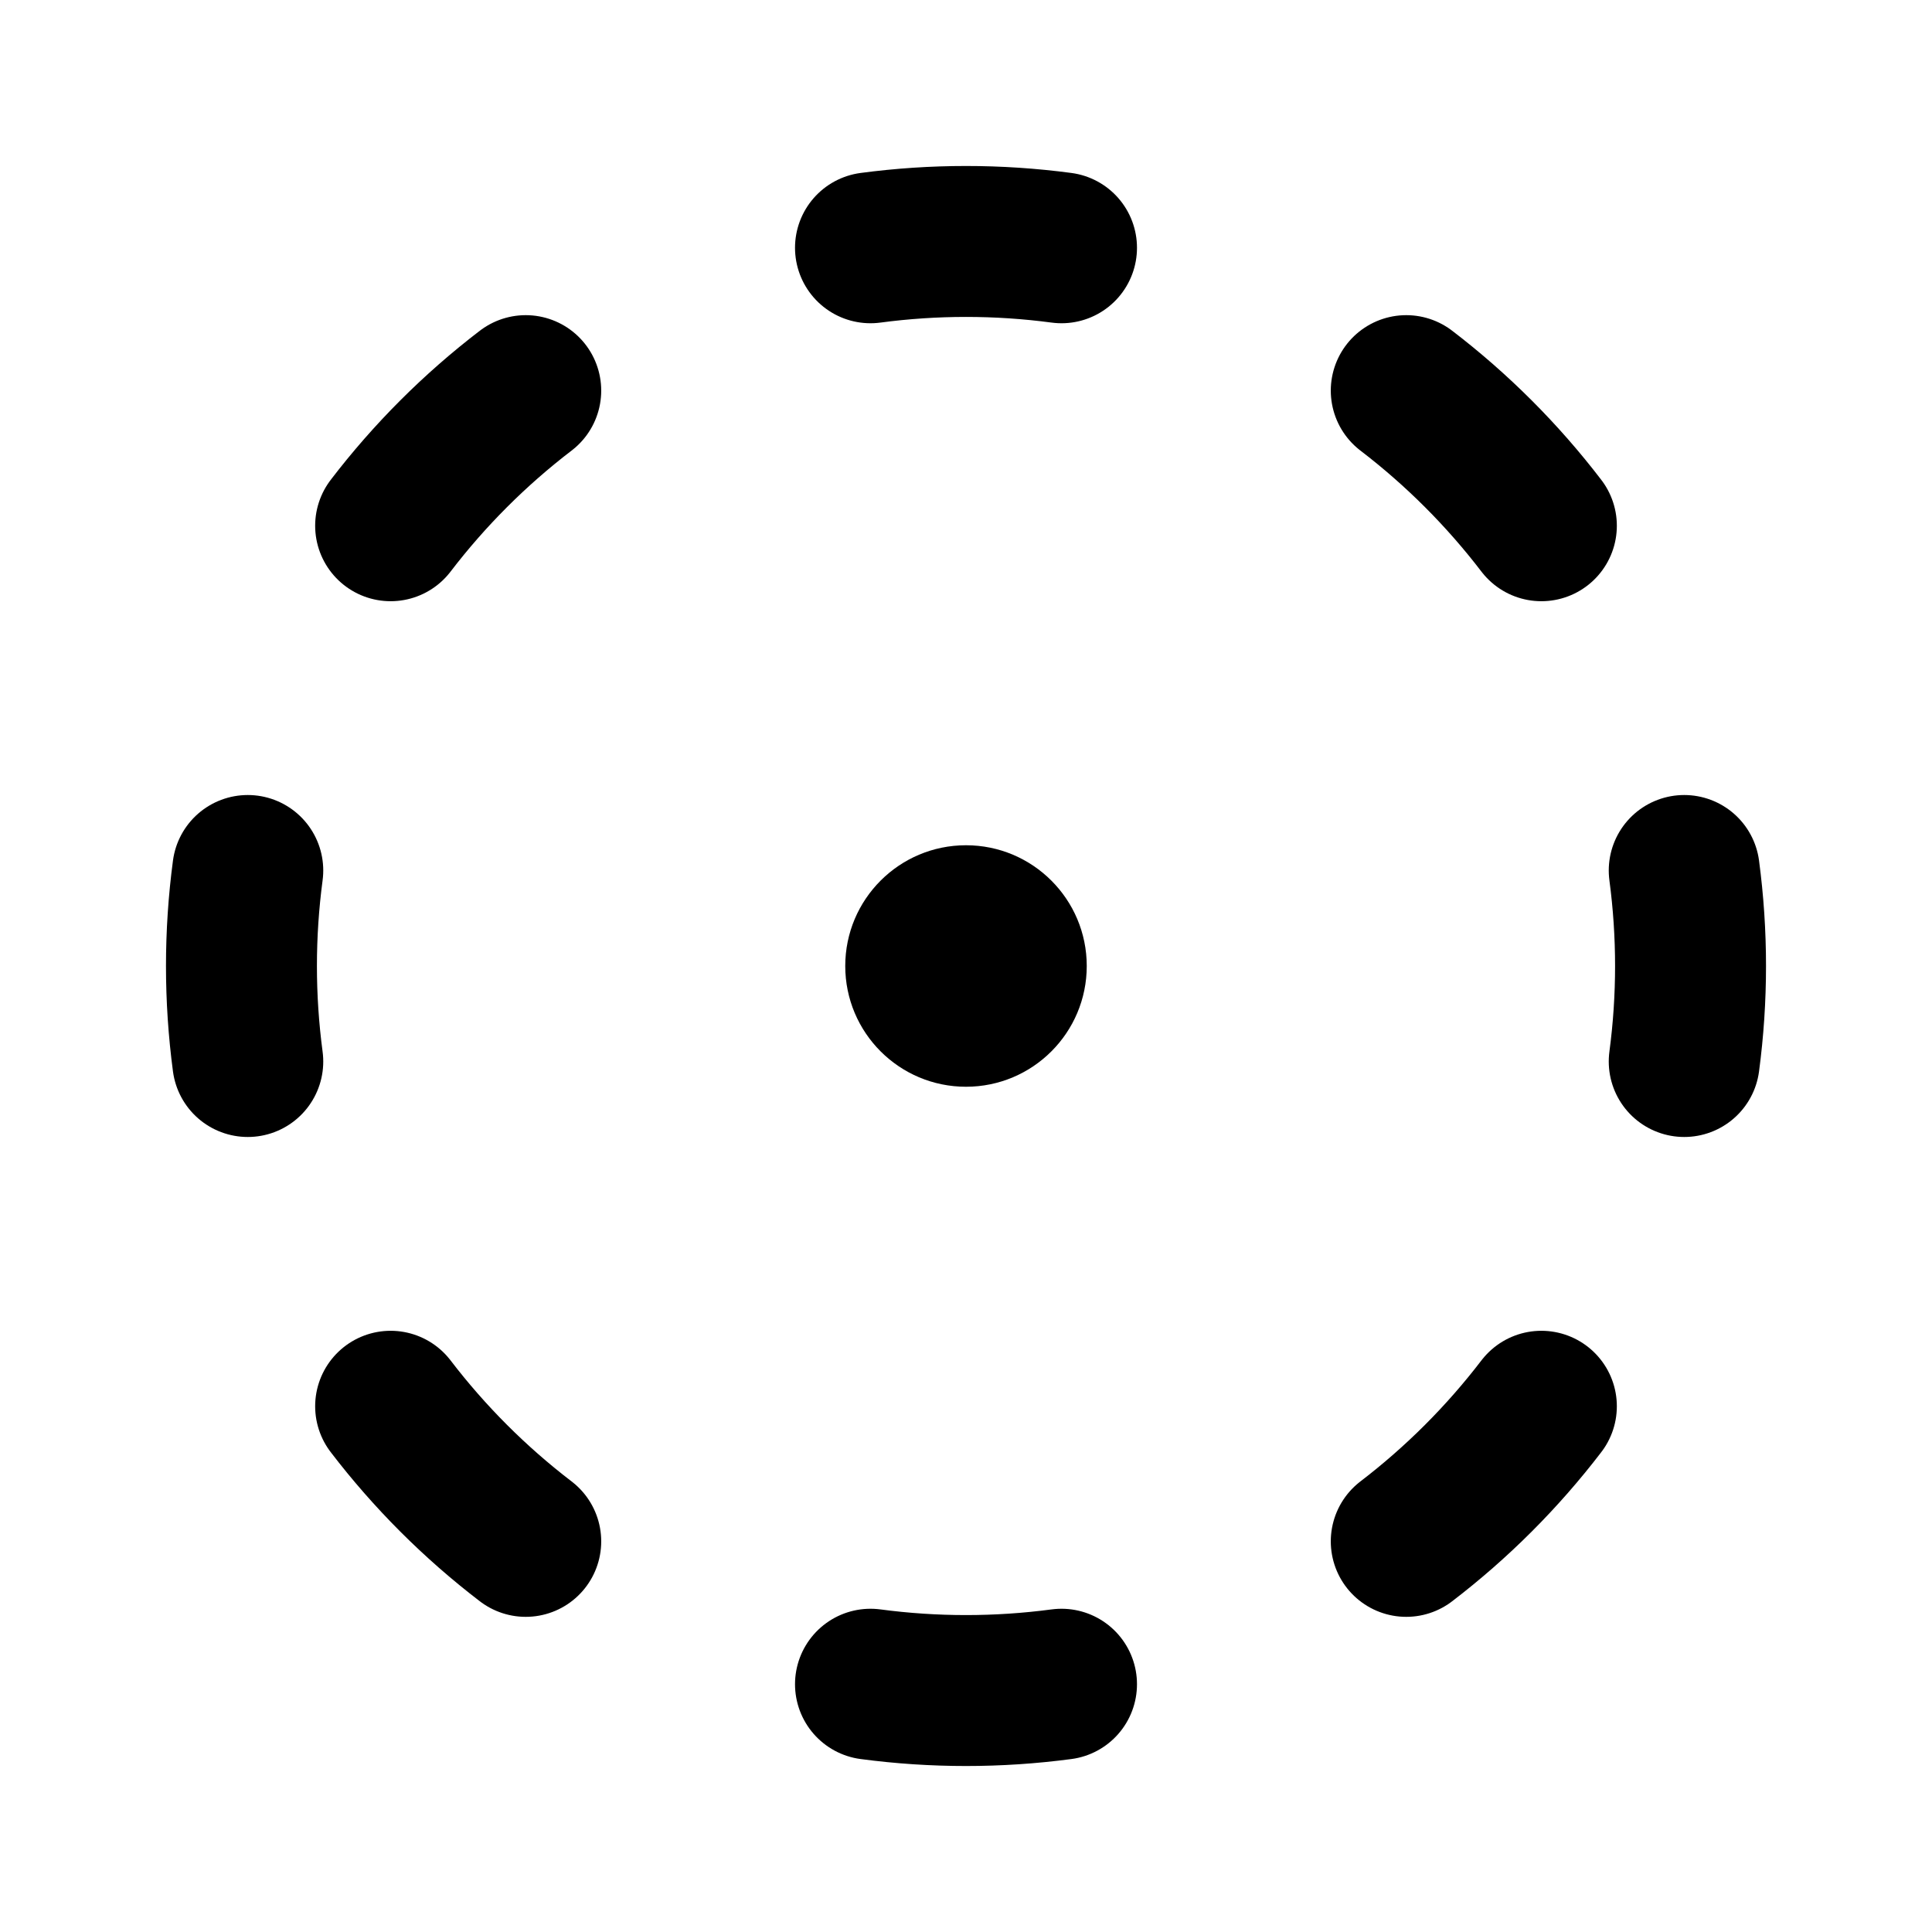
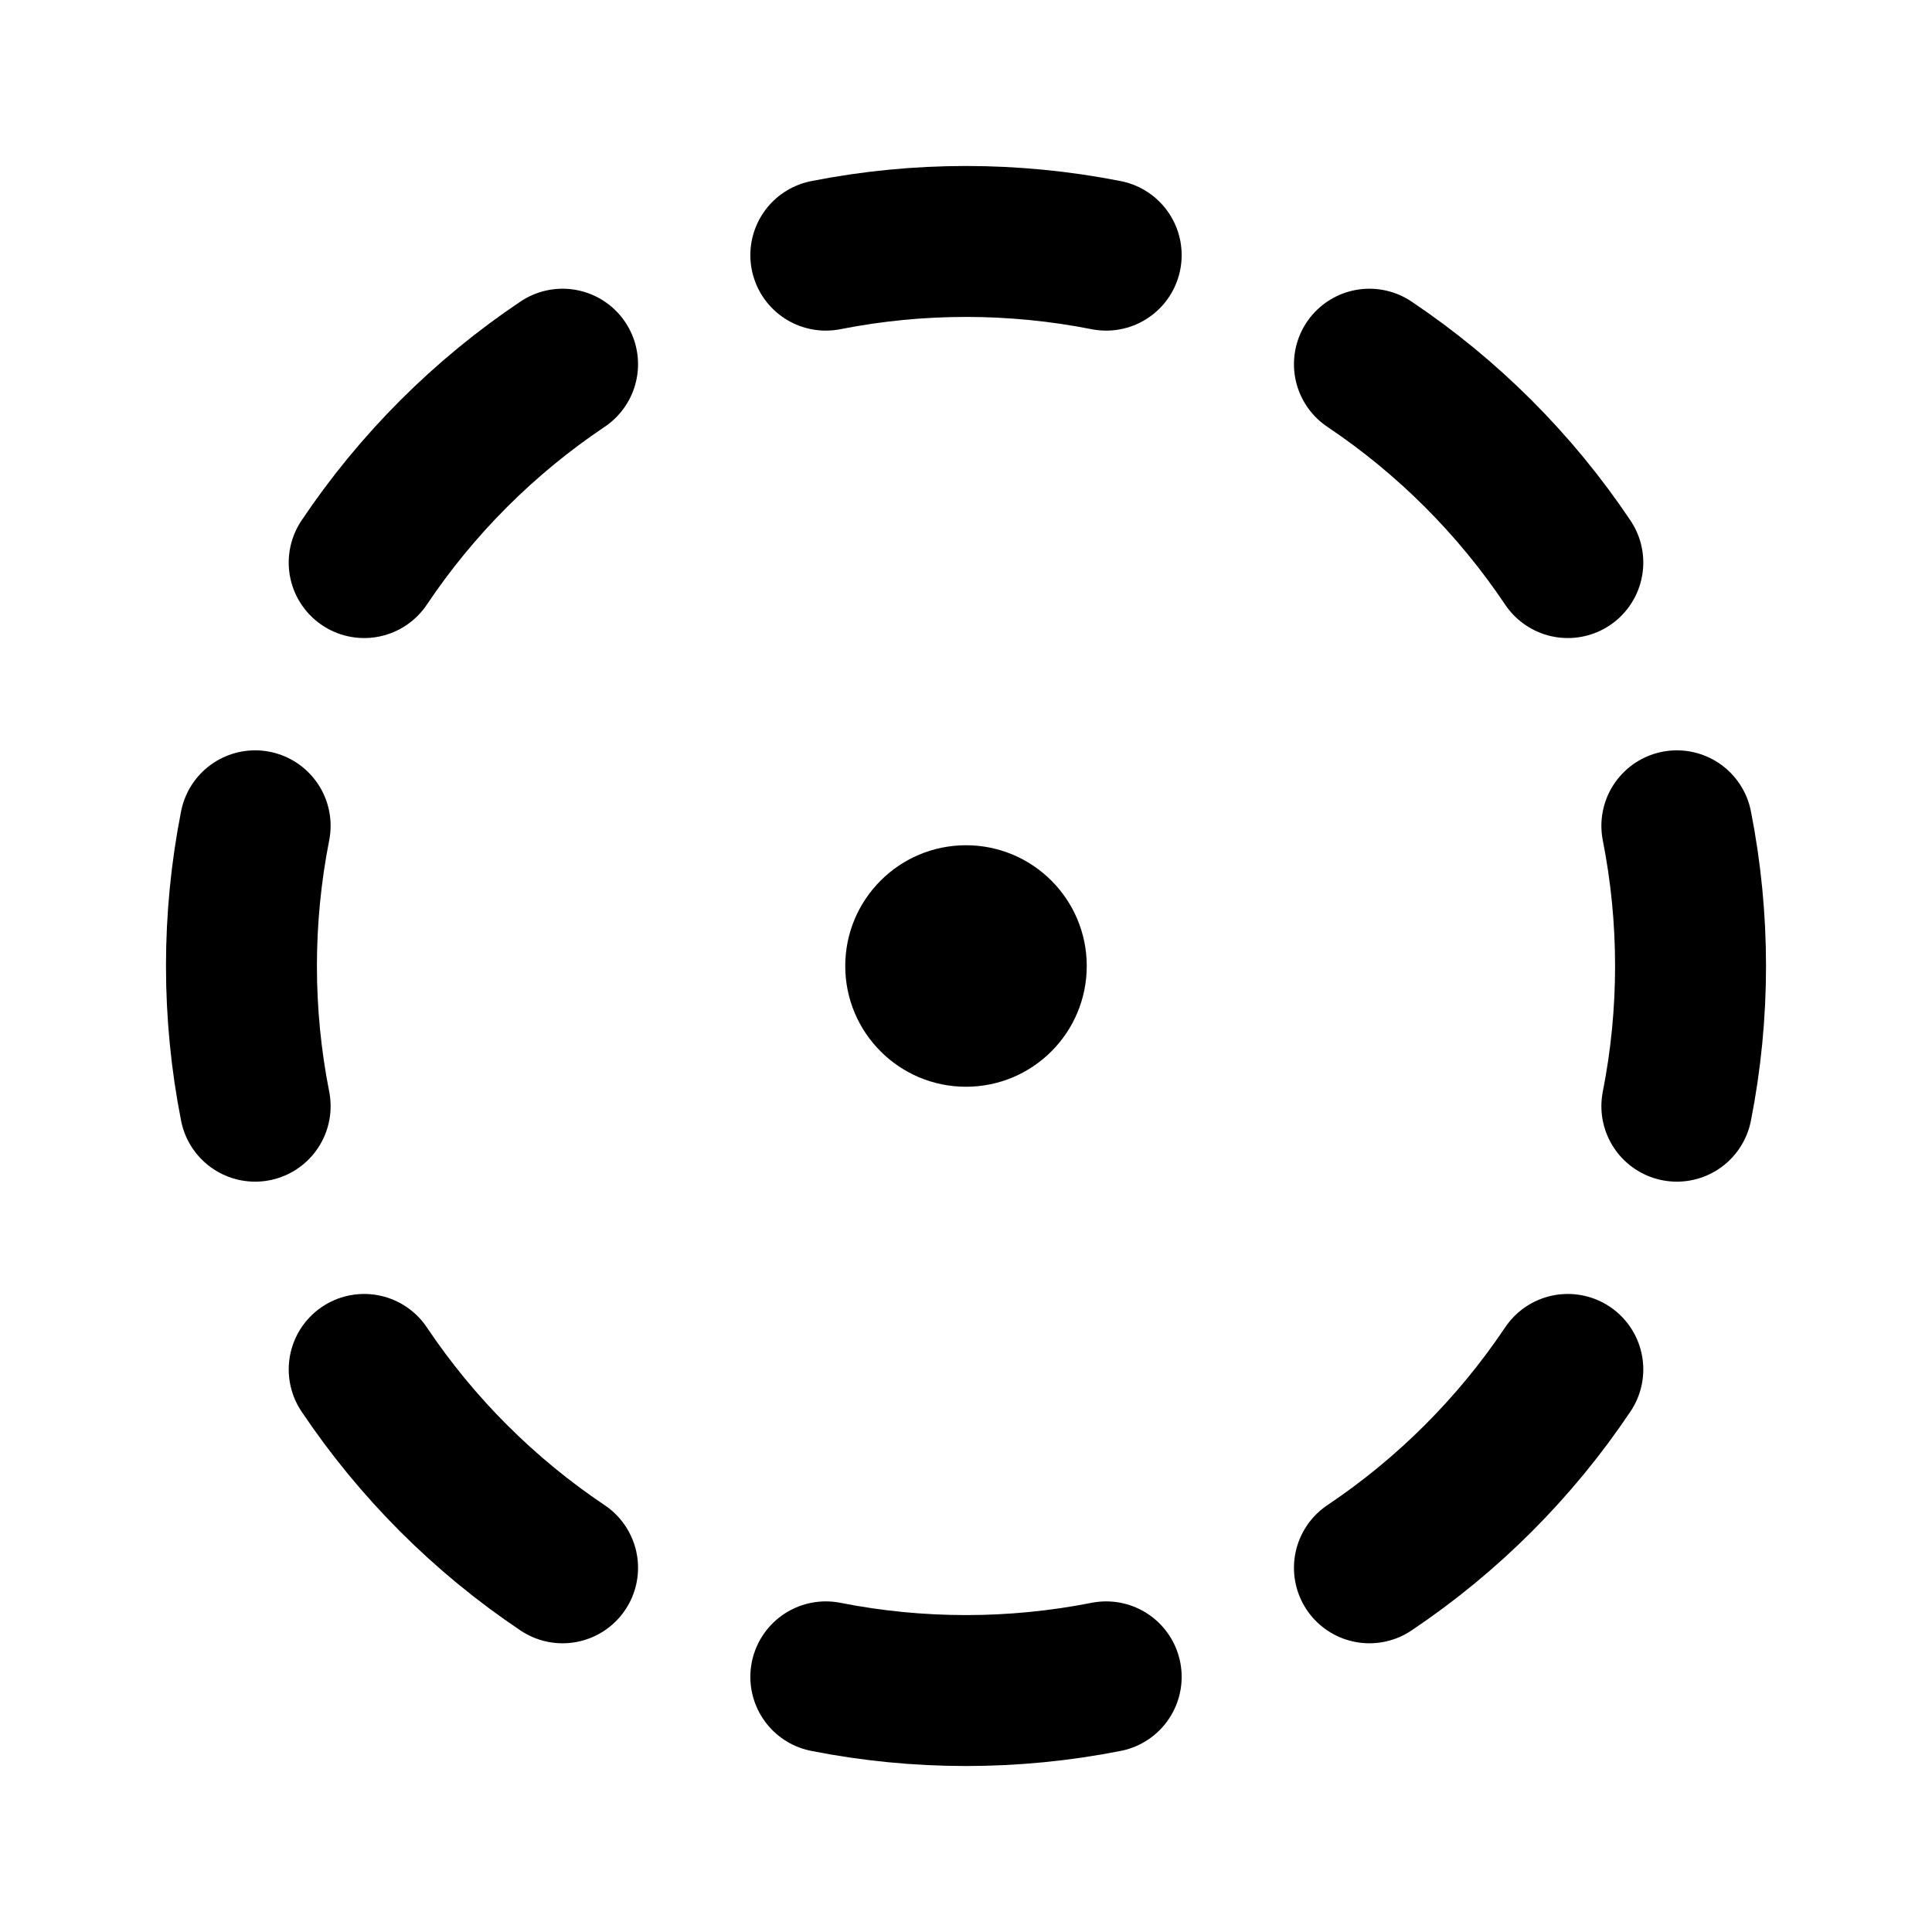
<svg xmlns="http://www.w3.org/2000/svg" data-set="area-pilot" data-keyline="circle" width="16" height="16" viewBox="0 0 16 16" fill="none">
-   <path d="M13.948 7.209A6 6 0 0 1 13.948 8.791M12.765 11.646A6 6 0 0 1 11.646 12.765M8.791 13.948A6 6 0 0 1 7.209 13.948M4.354 12.765A6 6 0 0 1 3.235 11.646M2.052 8.791A6 6 0 0 1 2.052 7.209M3.235 4.354A6 6 0 0 1 4.354 3.235M7.209 2.052A6 6 0 0 1 8.791 2.052M11.646 3.235A6 6 0 0 1 12.765 4.354" fill="none" stroke="currentColor" stroke-width="1.25" stroke-linecap="round" stroke-linejoin="round" />
+   <path d="M13.887 6.839A6 6 0 0 1 13.887 9.161M12.984 11.341A6 6 0 0 1 11.341 12.984M9.161 13.887A6 6 0 0 1 6.839 13.887M4.659 12.984A6 6 0 0 1 3.016 11.341M2.113 9.161A6 6 0 0 1 2.113 6.839M3.016 4.659A6 6 0 0 1 4.659 3.016M6.839 2.113A6 6 0 0 1 9.161 2.113M11.341 3.016A6 6 0 0 1 12.984 4.659" fill="none" stroke="currentColor" stroke-width="1.25" stroke-linecap="round" stroke-linejoin="round" />
  <circle cx="8" cy="8" r="1" fill="currentColor" />
</svg>
